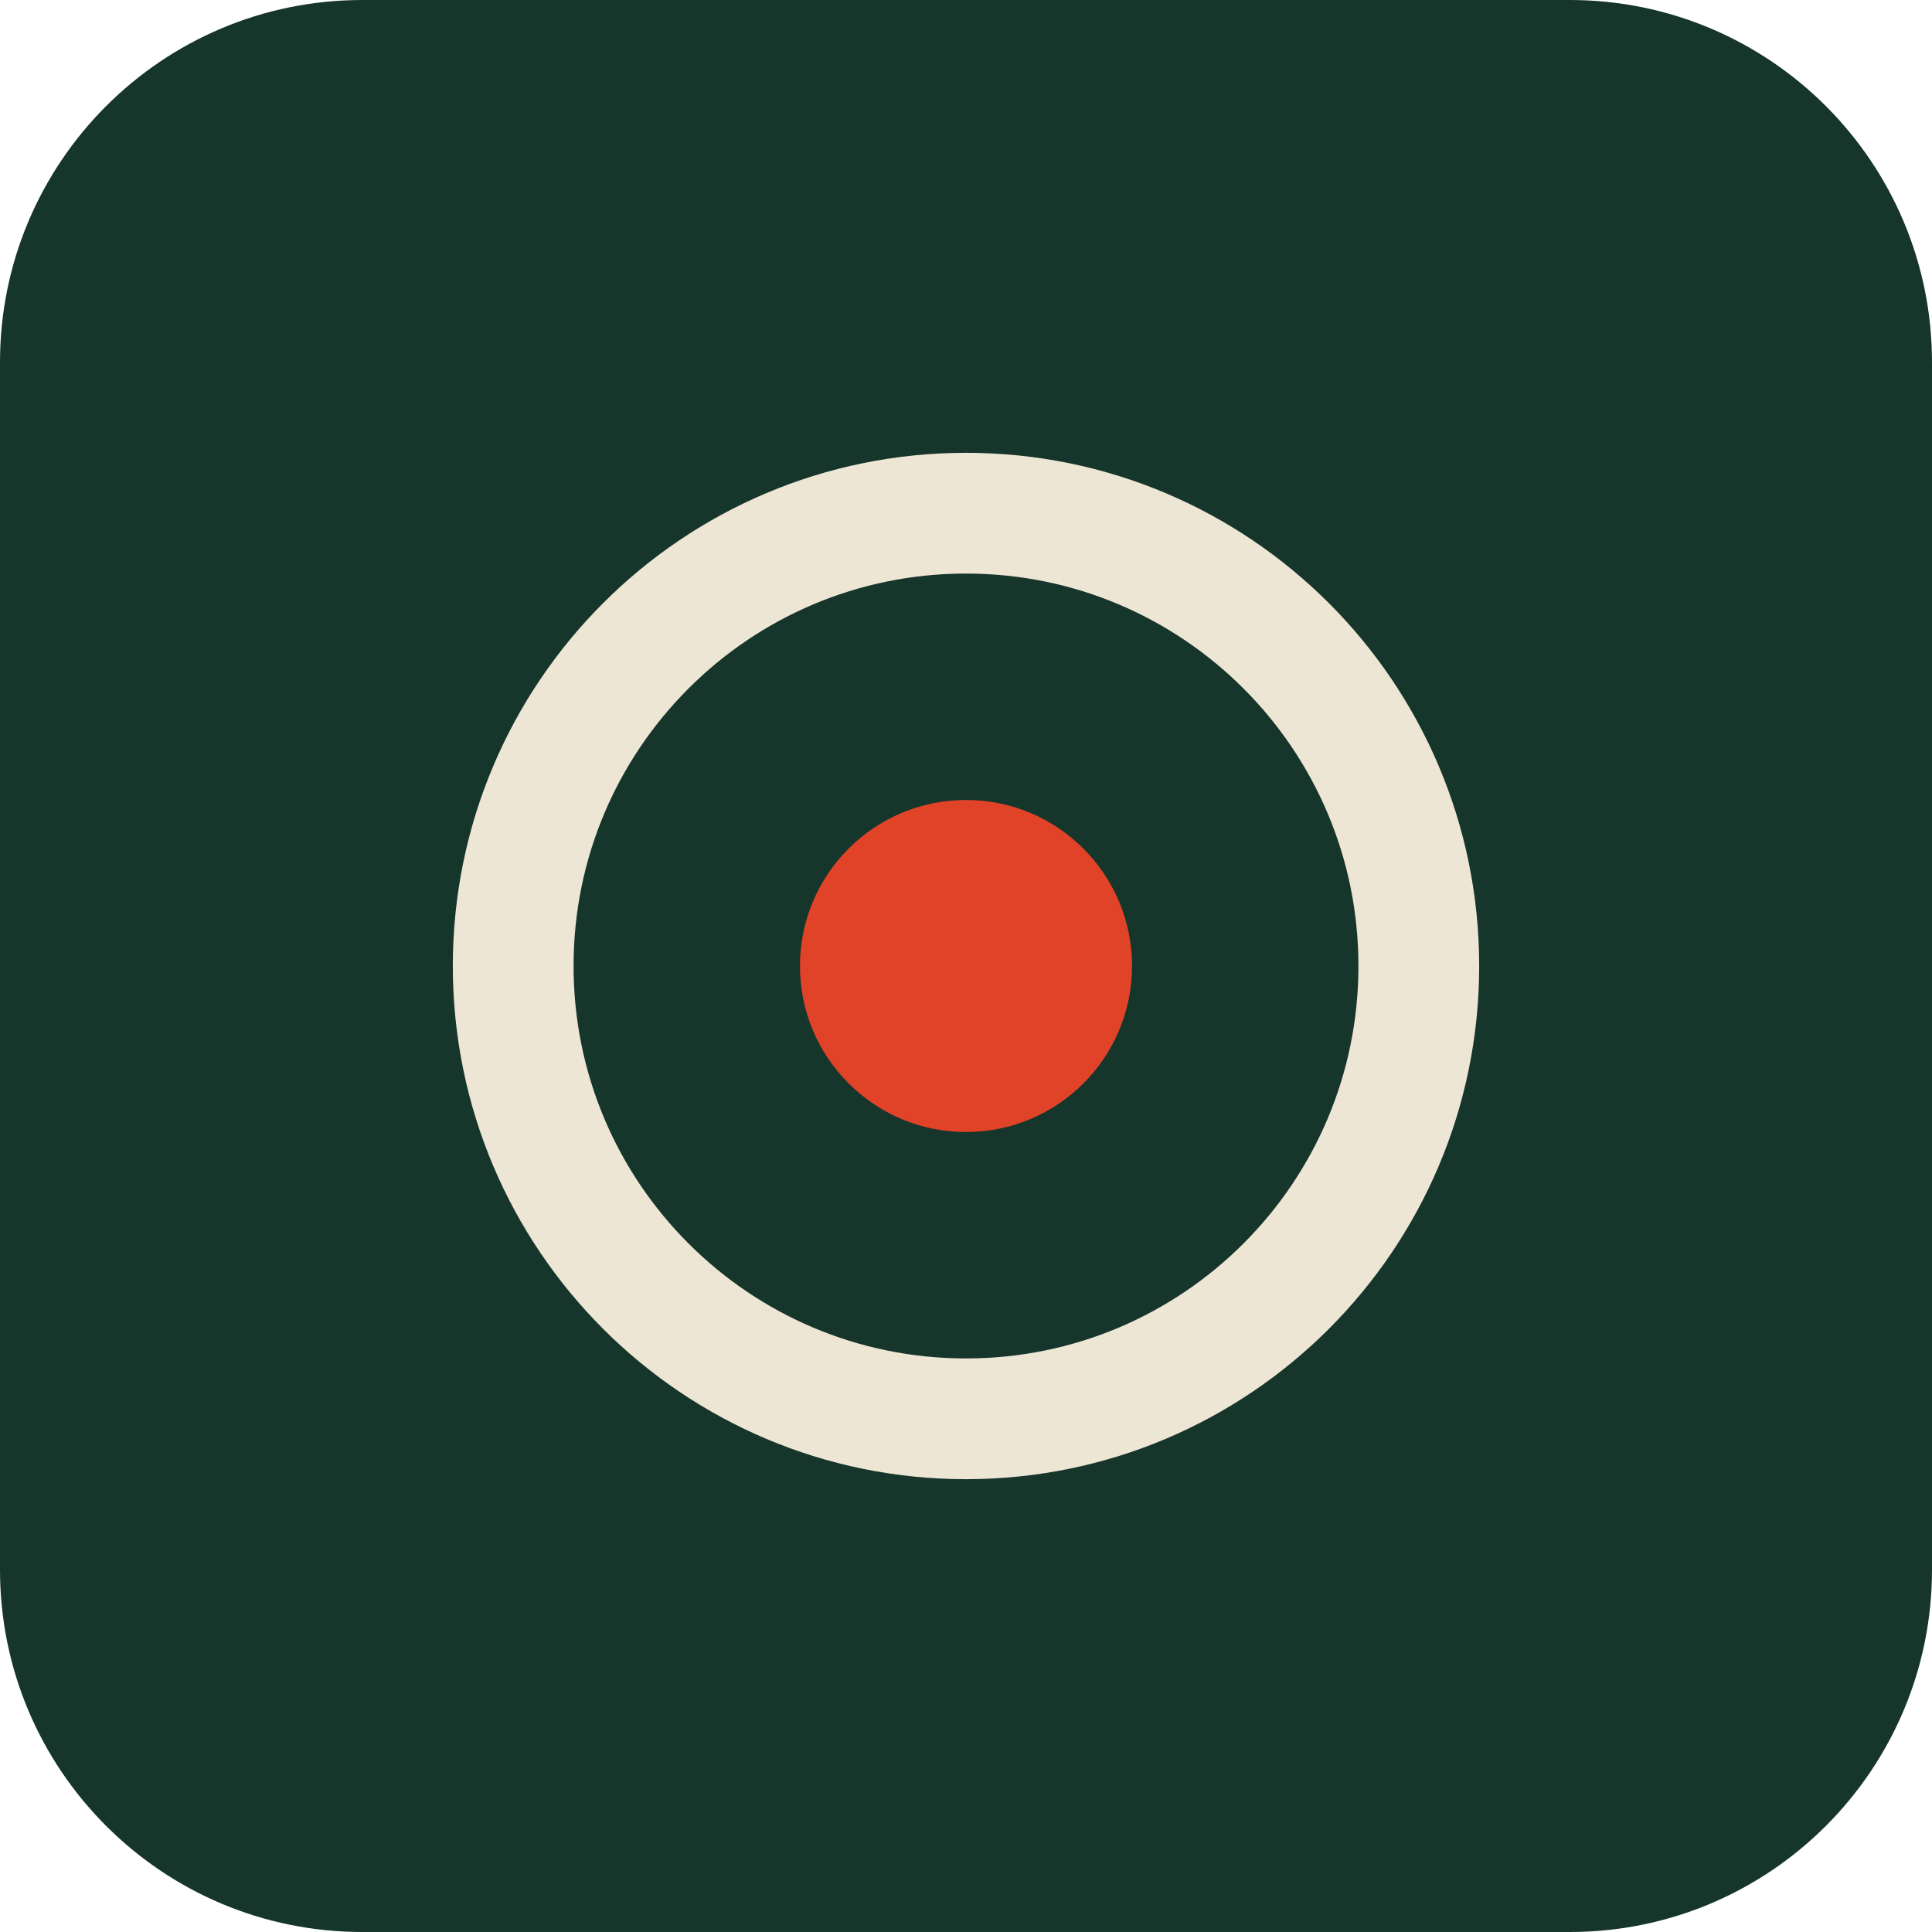
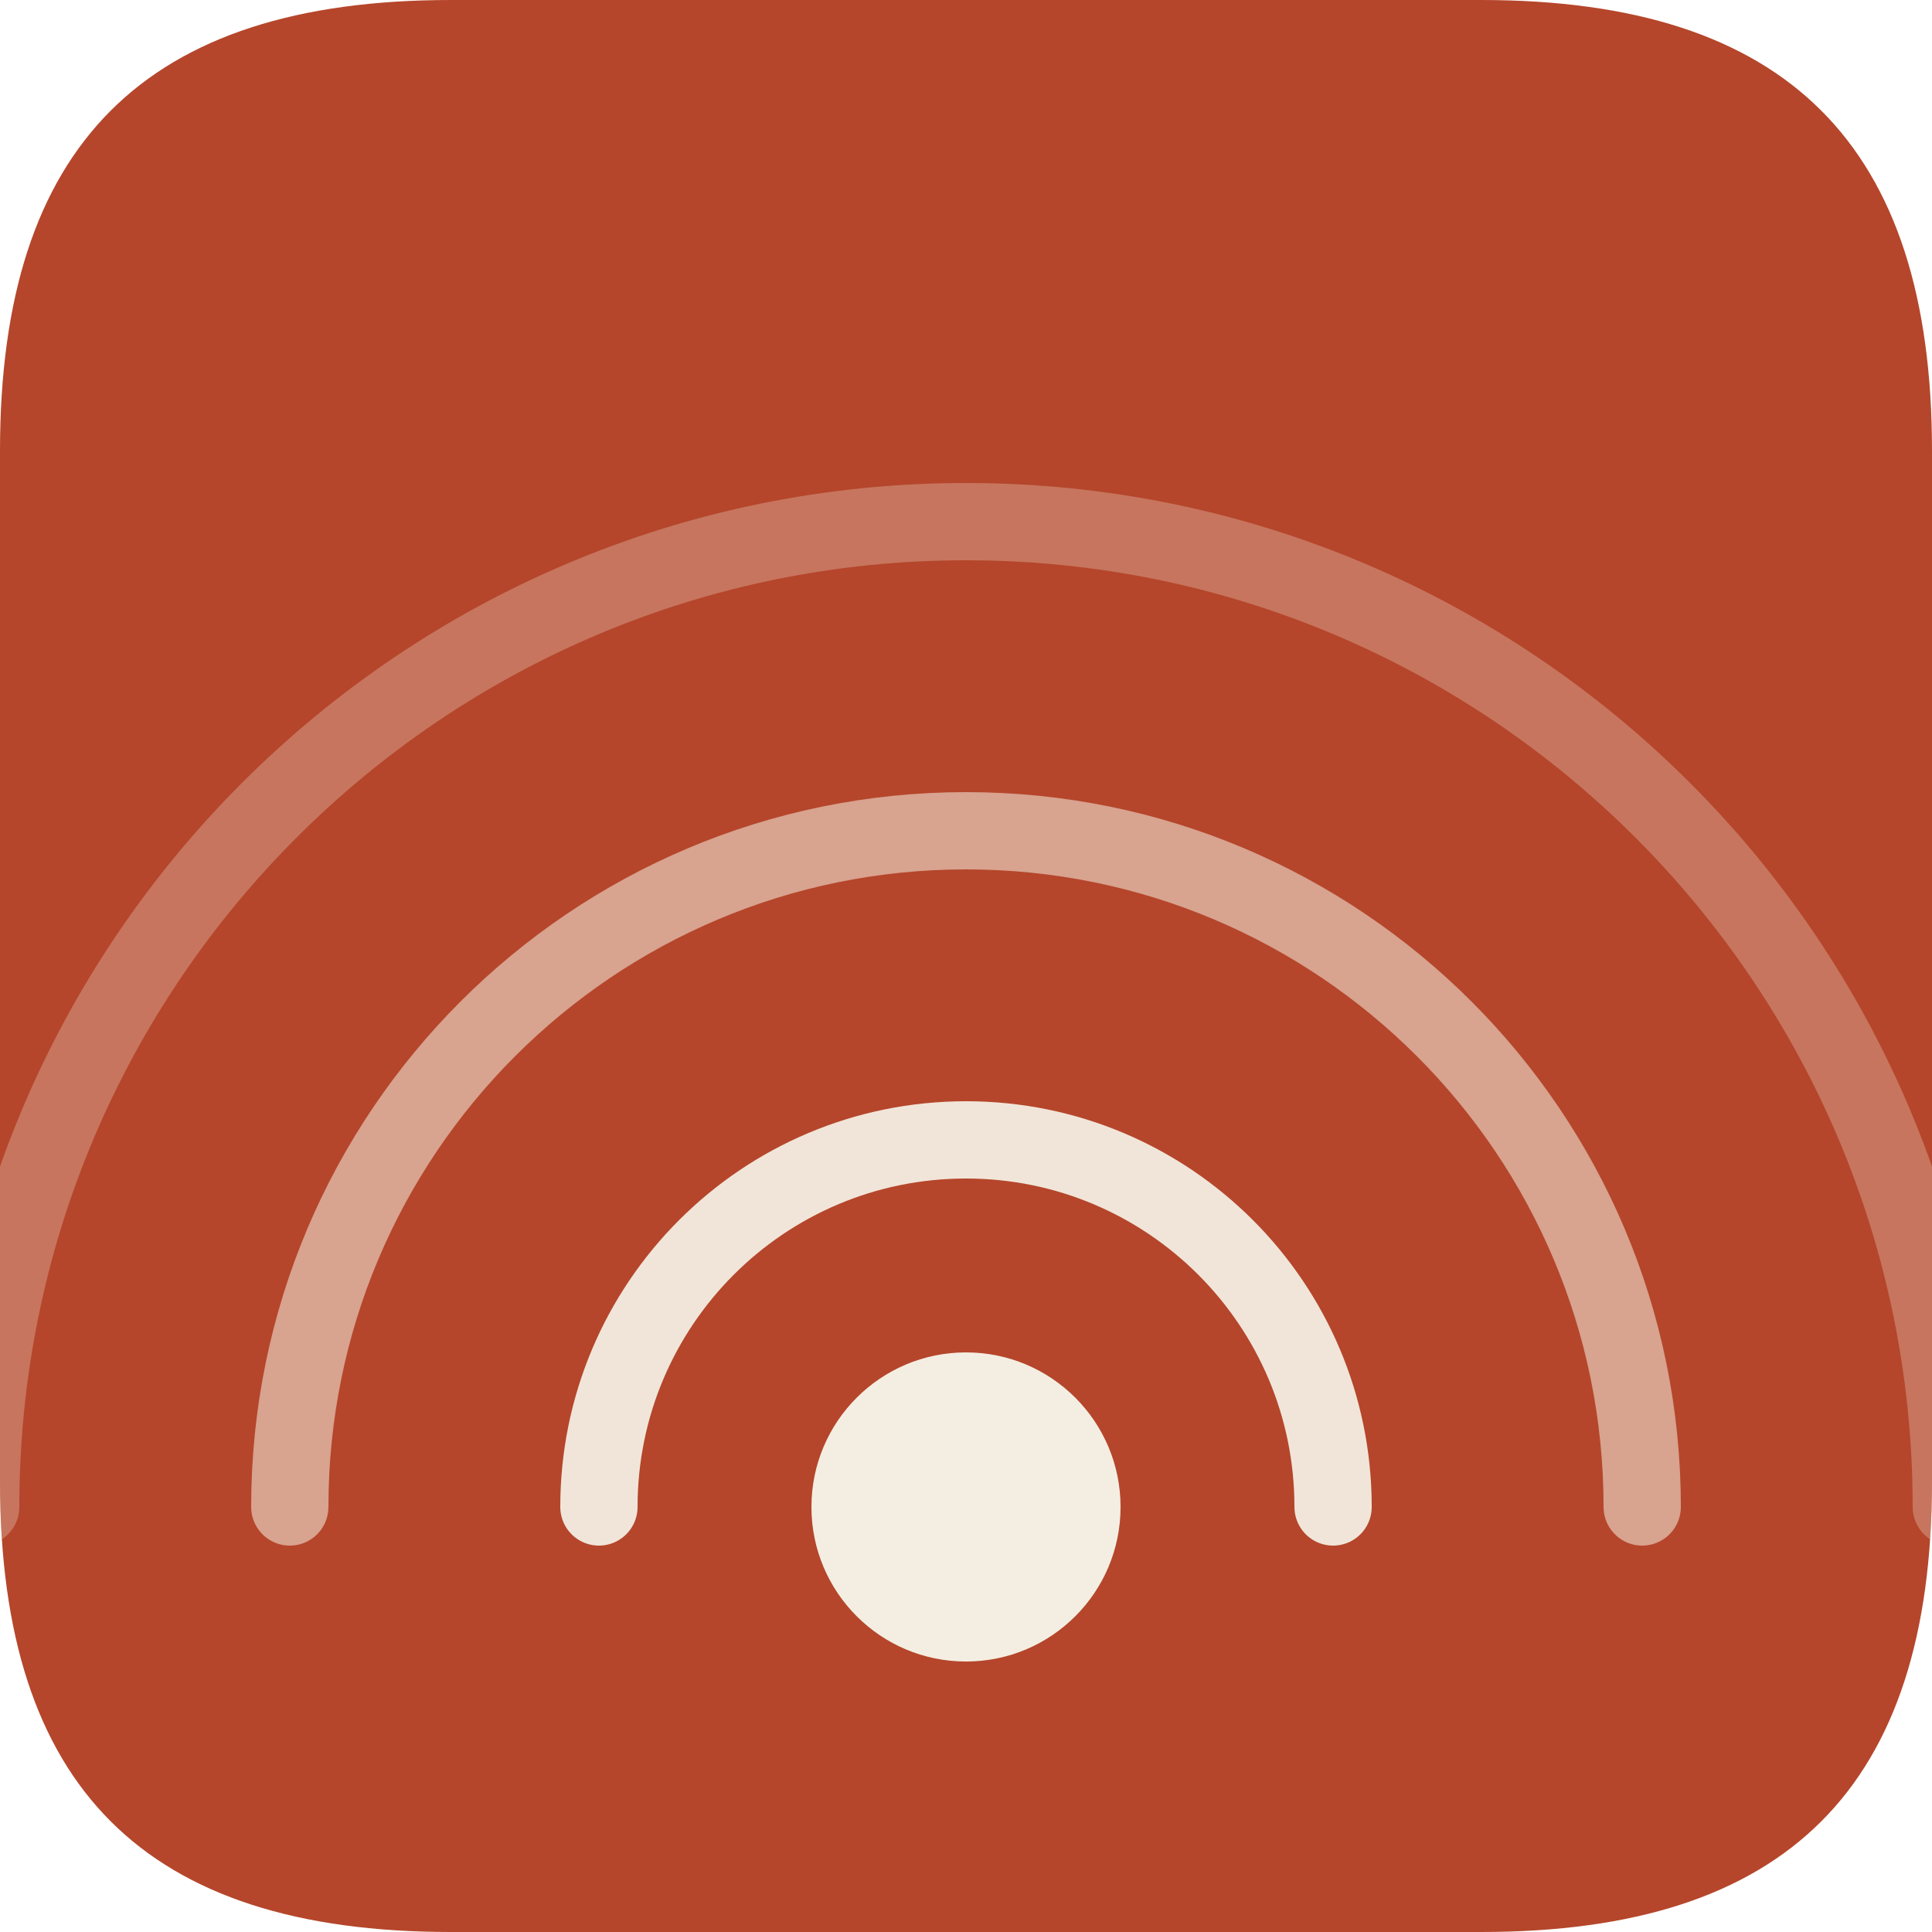
- <svg xmlns="http://www.w3.org/2000/svg" viewBox="0 0 512 512">
-   <rect width="512" height="512" rx="96" fill="#16352B" />
-   <circle cx="256" cy="256" r="120" fill="none" stroke="#EEE6D4" stroke-width="32" />
-   <circle cx="256" cy="256" r="44" fill="#E14328" />
+ <svg xmlns="http://www.w3.org/2000/svg" viewBox="0 0 100 100" width="1024" height="1024">
+   <defs>
+     <clipPath id="t">
+       <path d="M0 23.33 C0 7.5 7.5 0 23.33 0 H76.67 C92.5 0 100 7.5 100 23.33 V76.67 C100 92.5 92.5 100 76.67 100 H23.33 C7.5 100 0 92.5 0 76.67 Z" />
+     </clipPath>
+   </defs>
+   <path d="M0 23.33 C0 7.5 7.5 0 23.33 0 H76.67 C92.5 0 100 7.5 100 23.33 V76.67 C100 92.5 92.5 100 76.67 100 H23.33 C7.5 100 0 92.5 0 76.67 Z" fill="#B5462B" />
+   <g clip-path="url(#t)">
+     <g fill="none" stroke="#F4EEE2" stroke-linecap="round" stroke-width="4">
+       <path d="M31 78 A 19 19 0 0 1 69 78" stroke-opacity="0.95" />
+       <path d="M15 78 A 35 35 0 0 1 85 78" stroke-opacity="0.55" />
+       <path d="M-1 78 A 51 51 0 0 1 101 78" stroke-opacity="0.28" />
+     </g>
+     <circle cx="50" cy="78" r="8" fill="#F4EEE2" />
+   </g>
</svg>
